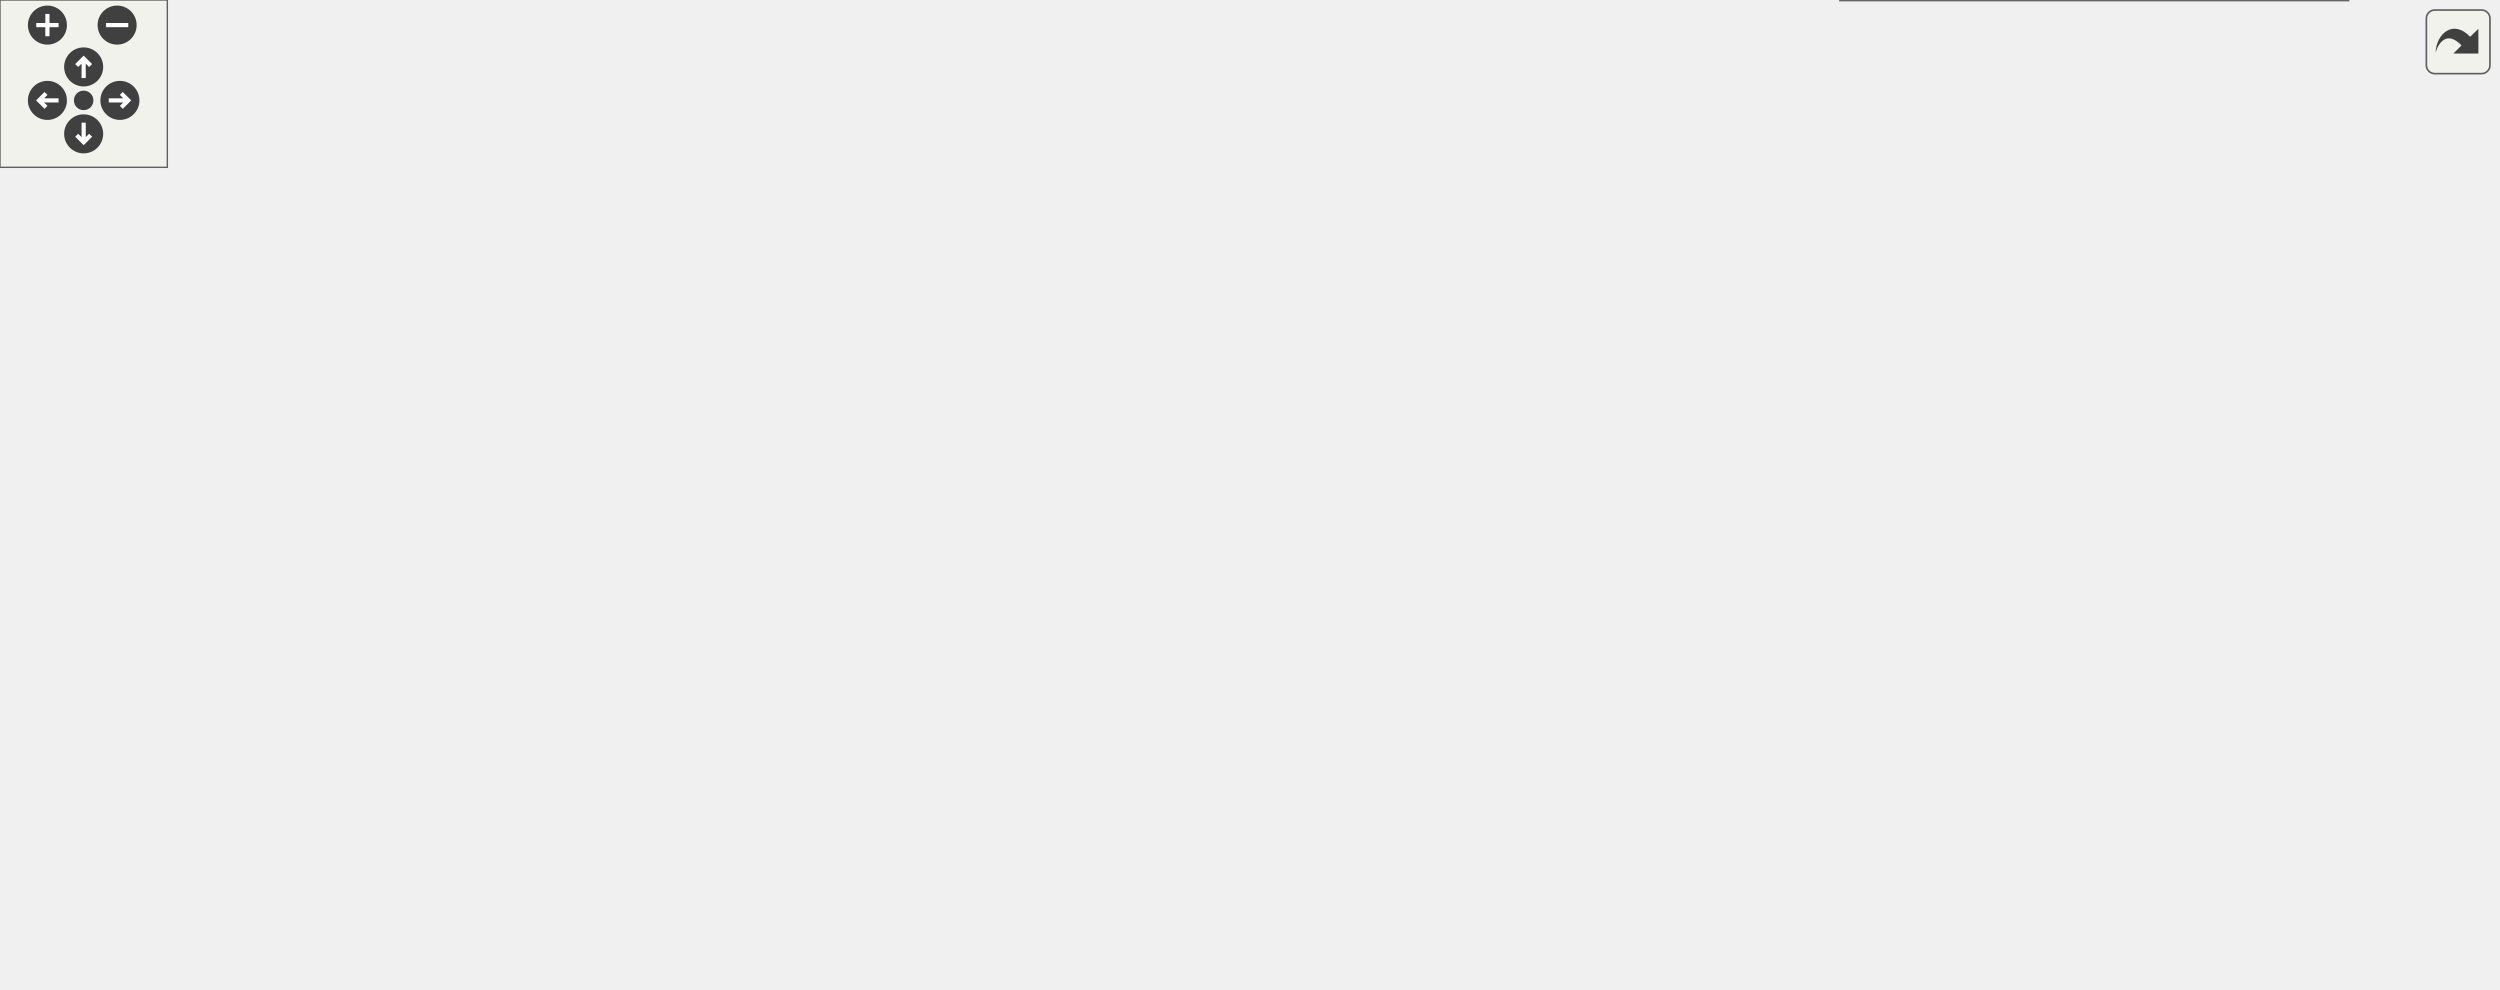
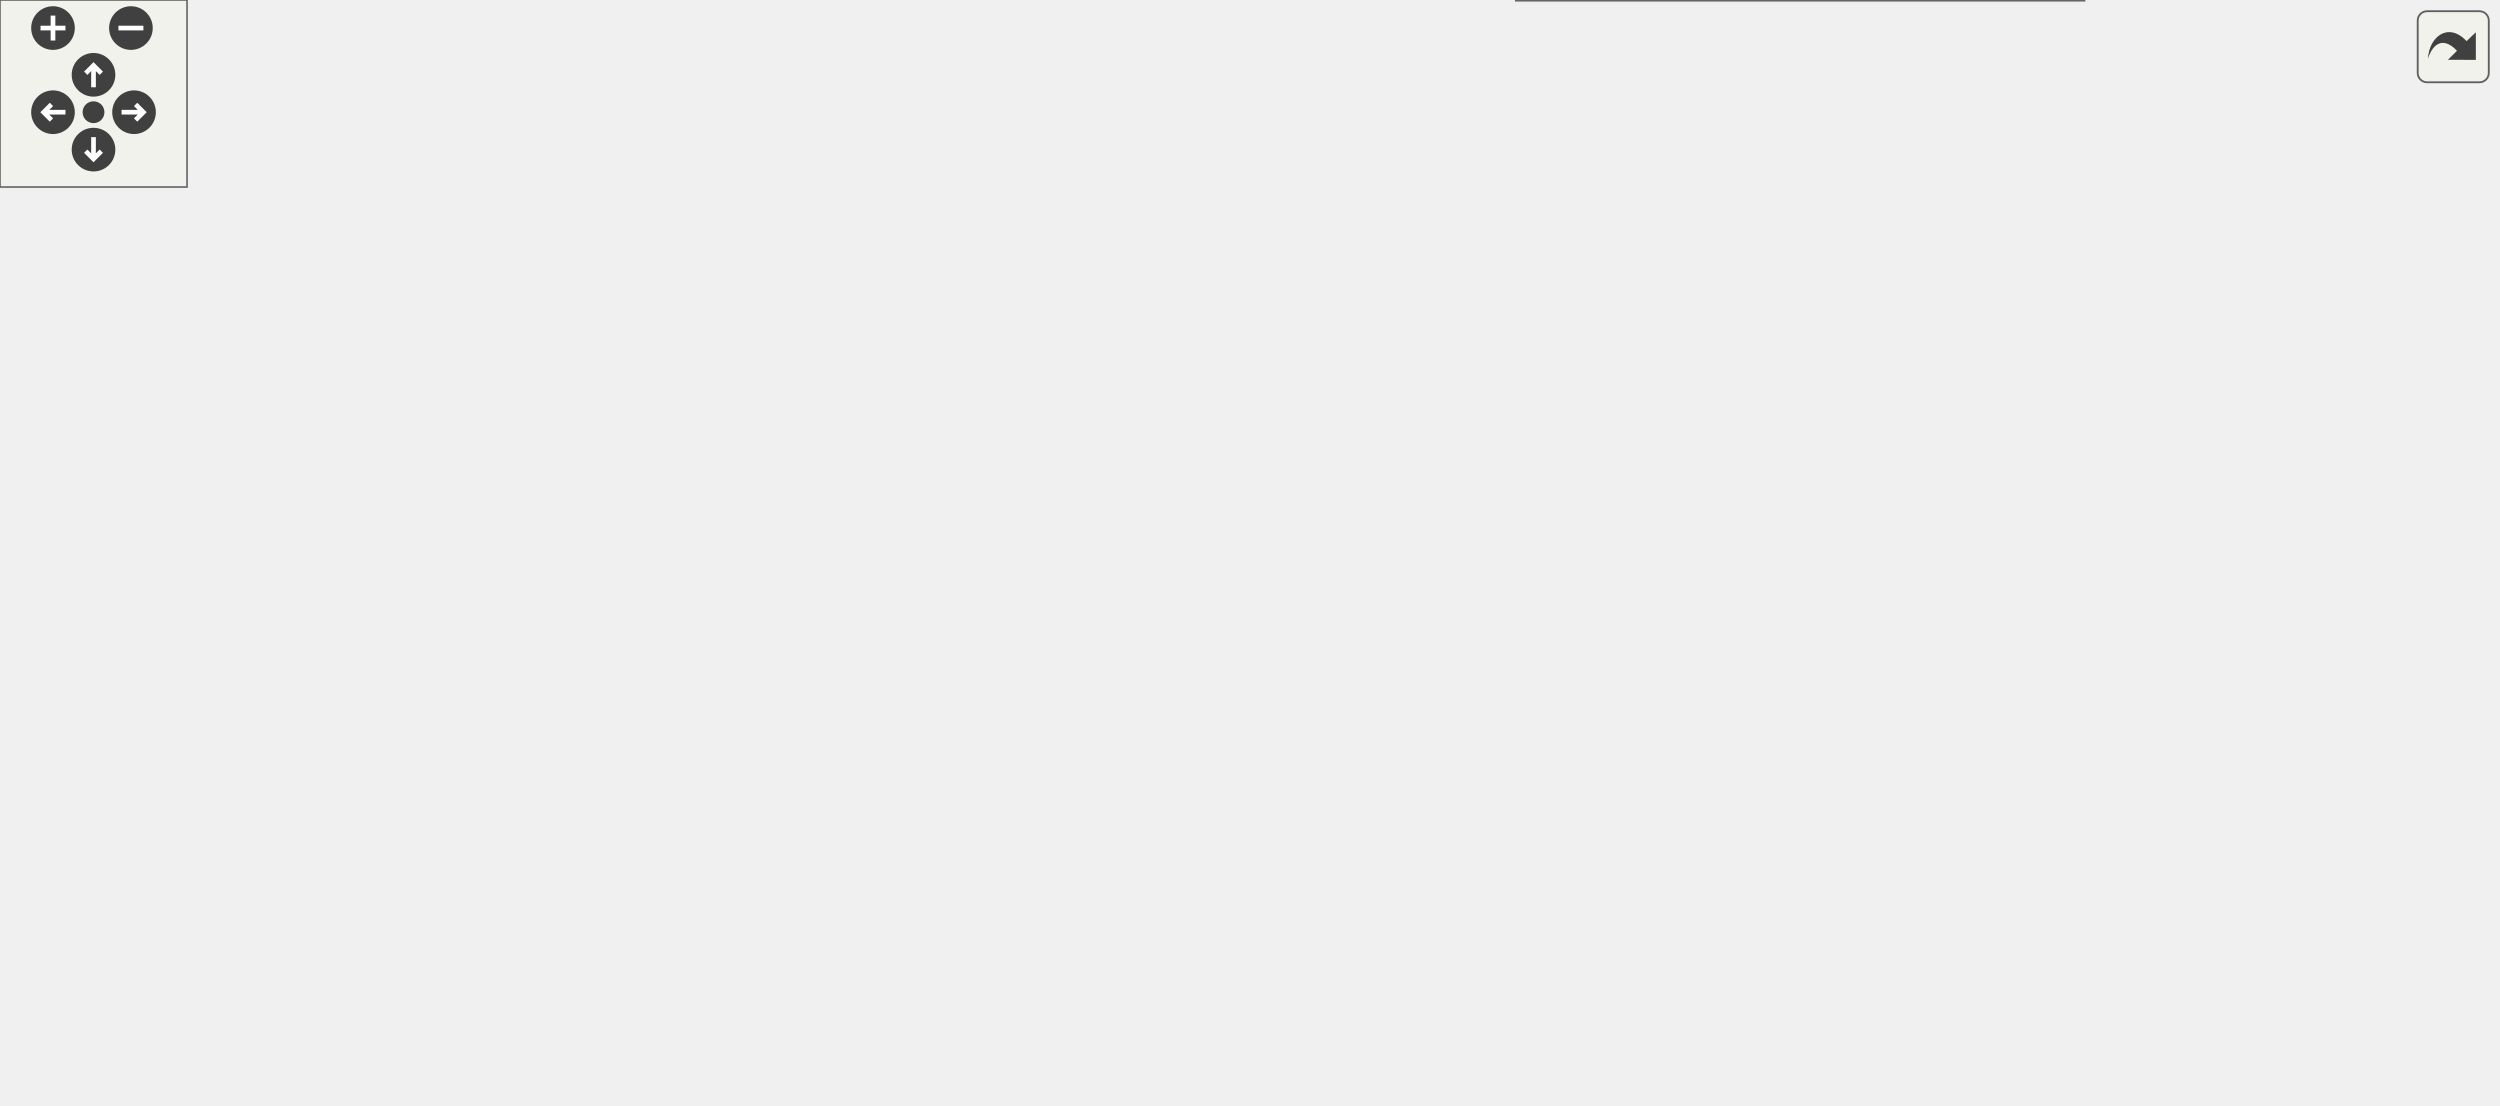
<svg xmlns="http://www.w3.org/2000/svg" xmlns:xlink="http://www.w3.org/1999/xlink" id="main" version="1.1" xml:space="preserve">
  <style type="text/css">
.edge:hover path { stroke: red; }
.edge:hover polygon { stroke: red; fill: red; }
</style>
  <defs>
    <circle id="rim" cx="0" cy="0" r="7" />
    <circle id="rim2" cx="0" cy="0" r="3.5" />
    <g id="zoomPlus">
      <use xlink:href="#rim" fill="#404040">
        <set attributeName="fill" to="#808080" begin="zoomplus.mouseover" end="zoomplus.mouseout" />
      </use>
      <path d="M-4,0h8M0,-4v8" fill="none" stroke="white" stroke-width="1.5" pointer-events="none" />
    </g>
    <g id="zoomMin">
      <use xlink:href="#rim" fill="#404040">
        <set attributeName="fill" to="#808080" begin="zoomminus.mouseover" end="zoomminus.mouseout" />
      </use>
      <path d="M-4,0h8" fill="none" stroke="white" stroke-width="1.5" pointer-events="none" />
    </g>
    <g id="dirArrow">
      <path fill="none" stroke="white" stroke-width="1.5" d="M0,-3.0v7 M-2.5,-0.5L0,-3.0L2.5,-0.5" />
    </g>
    <g id="resetDef">
      <use xlink:href="#rim2" fill="#404040">
        <set attributeName="fill" to="#808080" begin="reset.mouseover" end="reset.mouseout" />
      </use>
    </g>
  </defs>
  <svg id="graph" class="graph">
    <g id="viewport">
      <g id="node1" class="node">
        <g id="a_node1">
          <a xlink:title=" ">
-             <polygon fill="#999999" stroke="#666666" points="640,-294 526,-294 526,-275 640,-275 640,-294" />
-             <text text-anchor="middle" x="583" y="-282" font-family="Helvetica,sans-Serif" font-size="10.00">sqsh_mapper.h</text>
+             <polygon fill="#999999" stroke="#666666" points="515.5,-294 401.5,-294 401.5,-275 515.5,-275 515.5,-294" />
+             <text text-anchor="middle" x="458.5" y="-282" font-family="Helvetica,sans-Serif" font-size="10.00">sqsh_mapper.h</text>
          </a>
        </g>
      </g>
      <g id="node2" class="node">
        <g id="a_node2">
          <a xlink:href="sqsh__mapper__private_8h.html" target="_top" xlink:title=" ">
-             <polygon fill="white" stroke="#666666" points="670,-239 496,-239 496,-220 670,-220 670,-239" />
-             <text text-anchor="middle" x="583" y="-227" font-family="Helvetica,sans-Serif" font-size="10.00">sqsh_mapper_private.h</text>
+             <polygon fill="white" stroke="#666666" points="545.5,-239 371.5,-239 371.5,-220 545.5,-220 545.5,-239" />
+             <text text-anchor="middle" x="458.5" y="-227" font-family="Helvetica,sans-Serif" font-size="10.00">sqsh_mapper_private.h</text>
          </a>
        </g>
      </g>
      <g id="edge1" class="edge">
-         <path fill="none" stroke="#63b8ff" d="M583,-263.35C583,-255.1 583,-245.97 583,-239.44" />
-         <polygon fill="#63b8ff" stroke="#63b8ff" points="579.5,-263.23 583,-273.23 586.5,-263.23 579.5,-263.23" />
+         <path fill="none" stroke="#63b8ff" d="M458.5,-263.35C458.5,-255.1 458.5,-245.97 458.5,-239.44" />
+         <polygon fill="#63b8ff" stroke="#63b8ff" points="455,-263.23 458.5,-273.23 462,-263.23 455,-263.23" />
      </g>
      <g id="node3" class="node">
        <g id="a_node3">
          <a xlink:href="sqsh__metablock__private_8h.html" target="_top" xlink:title=" ">
-             <polygon fill="white" stroke="#666666" points="581.5,-184 384.5,-184 384.5,-165 581.5,-165 581.5,-184" />
-             <text text-anchor="middle" x="483" y="-172" font-family="Helvetica,sans-Serif" font-size="10.00">sqsh_metablock_private.h</text>
+             <polygon fill="white" stroke="#666666" points="457,-184 260,-184 260,-165 457,-165 457,-184" />
+             <text text-anchor="middle" x="358.5" y="-172" font-family="Helvetica,sans-Serif" font-size="10.00">sqsh_metablock_private.h</text>
          </a>
        </g>
      </g>
      <g id="edge2" class="edge">
-         <path fill="none" stroke="#63b8ff" d="M555.89,-214.13C537.96,-204.63 515.02,-192.47 499.71,-184.36" />
-         <polygon fill="#63b8ff" stroke="#63b8ff" points="554.22,-217.21 564.7,-218.8 557.5,-211.02 554.22,-217.21" />
+         <path fill="none" stroke="#63b8ff" d="M431.39,-214.13C413.46,-204.63 390.52,-192.47 375.21,-184.36" />
+         <polygon fill="#63b8ff" stroke="#63b8ff" points="429.72,-217.21 440.2,-218.8 433,-211.02 429.72,-217.21" />
      </g>
      <g id="node9" class="node">
        <g id="a_node9">
          <a xlink:href="sqsh__table__private_8h.html" target="_top" xlink:title=" ">
-             <polygon fill="white" stroke="#666666" points="766.5,-184 599.5,-184 599.5,-165 766.5,-165 766.5,-184" />
-             <text text-anchor="middle" x="683" y="-172" font-family="Helvetica,sans-Serif" font-size="10.00">sqsh_table_private.h</text>
-           </a>
-         </g>
-       </g>
-       <g id="edge8" class="edge">
-         <path fill="none" stroke="#63b8ff" d="M610.11,-214.13C628.04,-204.63 650.98,-192.47 666.29,-184.36" />
-         <polygon fill="#63b8ff" stroke="#63b8ff" points="608.5,-211.02 601.3,-218.8 611.78,-217.21 608.5,-211.02" />
+             <polygon fill="white" stroke="#666666" points="680,-184 513,-184 513,-165 680,-165 680,-184" />
+             <text text-anchor="middle" x="596.5" y="-172" font-family="Helvetica,sans-Serif" font-size="10.00">sqsh_table_private.h</text>
+           </a>
+         </g>
+       </g>
+       <g id="edge9" class="edge">
+         <path fill="none" stroke="#63b8ff" d="M492.47,-215.45C517.66,-205.78 551.32,-192.85 573.44,-184.36" />
+         <polygon fill="#63b8ff" stroke="#63b8ff" points="491.4,-212.11 483.32,-218.97 493.91,-218.65 491.4,-212.11" />
      </g>
      <g id="node4" class="node">
        <g id="a_node4">
-           <a xlink:href="sqsh__chrome__private_8h.html" target="_top" xlink:title=" ">
-             <polygon fill="white" stroke="#666666" points="174,-129 0,-129 0,-110 174,-110 174,-129" />
-             <text text-anchor="middle" x="87" y="-117" font-family="Helvetica,sans-Serif" font-size="10.00">sqsh_chrome_private.h</text>
+           <a xlink:href="sqsh__directory__private_8h.html" target="_top" xlink:title=" ">
+             <polygon fill="white" stroke="#666666" points="382,-129 185,-129 185,-110 382,-110 382,-129" />
+             <text text-anchor="middle" x="283.5" y="-117" font-family="Helvetica,sans-Serif" font-size="10.00">sqsh_directory_private.h</text>
          </a>
        </g>
      </g>
      <g id="edge3" class="edge">
-         <path fill="none" stroke="#63b8ff" d="M404.84,-163.04C331.69,-153.25 223.54,-138.77 154.17,-129.49" />
-         <polygon fill="#63b8ff" stroke="#63b8ff" points="403.95,-166.45 414.32,-164.31 404.88,-159.51 403.95,-166.45" />
-       </g>
-       <g id="node5" class="node">
-         <g id="a_node5">
-           <a xlink:href="sqsh__directory__private_8h.html" target="_top" xlink:title=" ">
-             <polygon fill="white" stroke="#666666" points="389.5,-129 192.5,-129 192.5,-110 389.5,-110 389.5,-129" />
-             <text text-anchor="middle" x="291" y="-117" font-family="Helvetica,sans-Serif" font-size="10.00">sqsh_directory_private.h</text>
-           </a>
-         </g>
-       </g>
-       <g id="edge4" class="edge">
-         <path fill="none" stroke="#63b8ff" d="M439.5,-161.49C404.23,-151.76 355.31,-138.25 323.41,-129.45" />
-         <polygon fill="#63b8ff" stroke="#63b8ff" points="438.4,-164.82 448.97,-164.11 440.26,-158.07 438.4,-164.82" />
+         <path fill="none" stroke="#63b8ff" d="M336.45,-157.92C323.28,-148.61 307.03,-137.13 296.03,-129.36" />
+         <polygon fill="#63b8ff" stroke="#63b8ff" points="334.35,-160.72 344.54,-163.64 338.39,-155.01 334.35,-160.72" />
      </g>
      <g id="node6" class="node">
        <g id="a_node6">
          <a xlink:href="sqsh__inode__private_8h.html" target="_top" xlink:title=" ">
-             <polygon fill="white" stroke="#666666" points="574.5,-129 407.5,-129 407.5,-110 574.5,-110 574.5,-129" />
-             <text text-anchor="middle" x="491" y="-117" font-family="Helvetica,sans-Serif" font-size="10.00">sqsh_inode_private.h</text>
+             <polygon fill="white" stroke="#666666" points="167,-129 0,-129 0,-110 167,-110 167,-129" />
+             <text text-anchor="middle" x="83.5" y="-117" font-family="Helvetica,sans-Serif" font-size="10.00">sqsh_inode_private.h</text>
          </a>
        </g>
      </g>
      <g id="edge5" class="edge">
-         <path fill="none" stroke="#63b8ff" d="M486,-153.64C487.25,-145.31 488.65,-136.05 489.65,-129.44" />
-         <polygon fill="#63b8ff" stroke="#63b8ff" points="482.58,-152.84 484.55,-163.25 489.5,-153.89 482.58,-152.84" />
+         <path fill="none" stroke="#63b8ff" d="M300.73,-162.37C249.94,-152.58 176.99,-138.52 129.92,-129.45" />
+         <polygon fill="#63b8ff" stroke="#63b8ff" points="299.88,-165.77 310.36,-164.22 301.21,-158.89 299.88,-165.77" />
      </g>
      <g id="node7" class="node">
        <g id="a_node7">
          <a xlink:href="sqsh__xattr__private_8h.html" target="_top" xlink:title=" ">
-             <polygon fill="white" stroke="#666666" points="759.5,-129 592.5,-129 592.5,-110 759.5,-110 759.5,-129" />
-             <text text-anchor="middle" x="676" y="-117" font-family="Helvetica,sans-Serif" font-size="10.00">sqsh_xattr_private.h</text>
-           </a>
-         </g>
+             <polygon fill="white" stroke="#666666" points="567,-129 400,-129 400,-110 567,-110 567,-129" />
+             <text text-anchor="middle" x="483.5" y="-117" font-family="Helvetica,sans-Serif" font-size="10.00">sqsh_xattr_private.h</text>
+           </a>
+         </g>
+       </g>
+       <g id="edge7" class="edge">
+         <path fill="none" stroke="#63b8ff" d="M390.19,-160.06C412.9,-150.43 442.84,-137.74 462.61,-129.36" />
+         <polygon fill="#63b8ff" stroke="#63b8ff" points="388.94,-156.79 381.1,-163.92 391.67,-163.24 388.94,-156.79" />
+       </g>
+       <g id="node5" class="node">
+         <g id="a_node5">
+           <a xlink:href="sqsh__tree__private_8h.html" target="_top" xlink:title=" ">
+             <polygon fill="white" stroke="#666666" points="363,-74 204,-74 204,-55 363,-55 363,-74" />
+             <text text-anchor="middle" x="283.5" y="-62" font-family="Helvetica,sans-Serif" font-size="10.00">sqsh_tree_private.h</text>
+           </a>
+         </g>
+       </g>
+       <g id="edge4" class="edge">
+         <path fill="none" stroke="#63b8ff" d="M283.5,-98.35C283.5,-90.1 283.5,-80.97 283.5,-74.44" />
+         <polygon fill="#63b8ff" stroke="#63b8ff" points="280,-98.23 283.5,-108.23 287,-98.23 280,-98.23" />
      </g>
      <g id="edge6" class="edge">
-         <path fill="none" stroke="#63b8ff" d="M526.73,-161.49C562.18,-151.76 611.36,-138.25 643.42,-129.45" />
-         <polygon fill="#63b8ff" stroke="#63b8ff" points="525.92,-158.09 517.2,-164.11 527.77,-164.84 525.92,-158.09" />
+         <path fill="none" stroke="#63b8ff" d="M128.34,-106.62C165.11,-96.87 216.37,-83.29 249.74,-74.45" />
+         <polygon fill="#63b8ff" stroke="#63b8ff" points="127.66,-103.18 118.89,-109.12 129.45,-109.94 127.66,-103.18" />
      </g>
      <g id="node8" class="node">
        <g id="a_node8">
          <a xlink:href="sqsh__archive__private_8h.html" target="_top" xlink:title=" ">
-             <polygon fill="white" stroke="#666666" points="842,-19 660,-19 660,0 842,0 842,-19" />
-             <text text-anchor="middle" x="751" y="-7" font-family="Helvetica,sans-Serif" font-size="10.00">sqsh_archive_private.h</text>
-           </a>
-         </g>
-       </g>
-       <g id="edge7" class="edge">
-         <path fill="none" stroke="#63b8ff" d="M688.5,-100.49C704.74,-77.11 732.46,-37.2 744.78,-19.46" />
-         <polygon fill="#63b8ff" stroke="#63b8ff" points="685.83,-98.21 683,-108.42 691.58,-102.2 685.83,-98.21" />
-       </g>
-       <g id="edge12" class="edge">
-         <path fill="none" stroke="#63b8ff" d="M680.34,-153.35C679.25,-145.1 678.04,-135.97 677.18,-129.44" />
-         <polygon fill="#63b8ff" stroke="#63b8ff" points="676.87,-153.79 681.65,-163.25 683.81,-152.88 676.87,-153.79" />
+             <polygon fill="white" stroke="#666666" points="668.5,-19 486.5,-19 486.5,0 668.5,0 668.5,-19" />
+             <text text-anchor="middle" x="577.5" y="-7" font-family="Helvetica,sans-Serif" font-size="10.00">sqsh_archive_private.h</text>
+           </a>
+         </g>
+       </g>
+       <g id="edge8" class="edge">
+         <path fill="none" stroke="#63b8ff" d="M498.63,-101.12C518.9,-77.83 554.12,-37.36 569.7,-19.46" />
+         <polygon fill="#63b8ff" stroke="#63b8ff" points="496.11,-98.68 492.19,-108.52 501.39,-103.28 496.11,-98.68" />
+       </g>
+       <g id="edge15" class="edge">
+         <path fill="none" stroke="#63b8ff" d="M567.01,-159.67C546.58,-150.09 520.01,-137.62 502.39,-129.36" />
+         <polygon fill="#63b8ff" stroke="#63b8ff" points="565.42,-162.79 575.96,-163.87 568.39,-156.45 565.42,-162.79" />
      </g>
      <g id="node10" class="node">
        <g id="a_node10">
          <a xlink:href="sqsh__file_8h.html" target="_top" xlink:title=" ">
-             <polygon fill="white" stroke="#666666" points="876.5,-129 777.5,-129 777.5,-110 876.5,-110 876.5,-129" />
-             <text text-anchor="middle" x="827" y="-117" font-family="Helvetica,sans-Serif" font-size="10.00">sqsh_file.h</text>
-           </a>
-         </g>
-       </g>
-       <g id="edge9" class="edge">
-         <path fill="none" stroke="#63b8ff" d="M718.09,-160.58C744.41,-150.9 779.75,-137.89 802.93,-129.36" />
-         <polygon fill="#63b8ff" stroke="#63b8ff" points="717.02,-157.25 708.85,-163.99 719.44,-163.82 717.02,-157.25" />
+             <polygon fill="white" stroke="#666666" points="801,-129 702,-129 702,-110 801,-110 801,-129" />
+             <text text-anchor="middle" x="751.5" y="-117" font-family="Helvetica,sans-Serif" font-size="10.00">sqsh_file.h</text>
+           </a>
+         </g>
+       </g>
+       <g id="edge10" class="edge">
+         <path fill="none" stroke="#63b8ff" d="M633.48,-160.85C661.8,-151.17 700.14,-138.06 725.34,-129.45" />
+         <polygon fill="#63b8ff" stroke="#63b8ff" points="632.56,-157.47 624.23,-164.02 634.82,-164.1 632.56,-157.47" />
+       </g>
+       <g id="node12" class="node">
+         <g id="a_node12">
+           <a xlink:href="sqsh__tree_8h.html" target="_top" xlink:title=" ">
+             <polygon fill="white" stroke="#666666" points="684,-129 585,-129 585,-110 684,-110 684,-129" />
+             <text text-anchor="middle" x="634.5" y="-117" font-family="Helvetica,sans-Serif" font-size="10.00">sqsh_tree.h</text>
+           </a>
+         </g>
+       </g>
+       <g id="edge13" class="edge">
+         <path fill="none" stroke="#63b8ff" d="M609.3,-155.65C615.62,-146.84 622.96,-136.59 628.09,-129.44" />
+         <polygon fill="#63b8ff" stroke="#63b8ff" points="606.64,-153.35 603.66,-163.52 612.33,-157.43 606.64,-153.35" />
      </g>
      <g id="node11" class="node">
        <g id="a_node11">
          <a xlink:href="sqsh__file__private_8h.html" target="_top" xlink:title=" ">
-             <polygon fill="white" stroke="#666666" points="895.5,-74 736.5,-74 736.5,-55 895.5,-55 895.5,-74" />
-             <text text-anchor="middle" x="816" y="-62" font-family="Helvetica,sans-Serif" font-size="10.00">sqsh_file_private.h</text>
-           </a>
-         </g>
-       </g>
-       <g id="edge10" class="edge">
-         <path fill="none" stroke="#63b8ff" d="M822.88,-98.64C821.15,-90.31 819.23,-81.05 817.86,-74.44" />
-         <polygon fill="#63b8ff" stroke="#63b8ff" points="819.42,-99.19 824.88,-108.27 826.27,-97.76 819.42,-99.19" />
+             <polygon fill="white" stroke="#666666" points="791,-74 632,-74 632,-55 791,-55 791,-74" />
+             <text text-anchor="middle" x="711.5" y="-62" font-family="Helvetica,sans-Serif" font-size="10.00">sqsh_file_private.h</text>
+           </a>
+         </g>
      </g>
      <g id="edge11" class="edge">
-         <path fill="none" stroke="#63b8ff" d="M796.21,-47.37C784.92,-38.16 771.21,-26.98 761.86,-19.36" />
-         <polygon fill="#63b8ff" stroke="#63b8ff" points="793.84,-49.95 803.8,-53.55 798.26,-44.52 793.84,-49.95" />
+         <path fill="none" stroke="#63b8ff" d="M738.03,-100.65C731.38,-91.84 723.64,-81.59 718.25,-74.44" />
+         <polygon fill="#63b8ff" stroke="#63b8ff" points="735.17,-102.67 743.98,-108.54 740.75,-98.45 735.17,-102.67" />
+       </g>
+       <g id="edge12" class="edge">
+         <path fill="none" stroke="#63b8ff" d="M678.19,-50.32C653.77,-40.67 621.28,-27.82 599.9,-19.36" />
+         <polygon fill="#63b8ff" stroke="#63b8ff" points="676.77,-53.53 687.36,-53.95 679.35,-47.02 676.77,-53.53" />
+       </g>
+       <g id="edge14" class="edge">
+         <path fill="none" stroke="#63b8ff" d="M573.33,-109.26C508.57,-99.48 407.02,-84.15 342.93,-74.47" />
+         <polygon fill="#63b8ff" stroke="#63b8ff" points="572.68,-112.7 583.09,-110.74 573.72,-105.78 572.68,-112.7" />
      </g>
    </g>
  </svg>
  <g id="navigator" transform="translate(0 0)" fill="#404254">
    <rect fill="#f2f5e9" fill-opacity="0.5" stroke="#606060" stroke-width=".5" x="0" y="0" width="60" height="60" />
    <use id="zoomplus" xlink:href="#zoomPlus" x="17" y="9" />
    <use id="zoomminus" xlink:href="#zoomMin" x="42" y="9" />
    <use id="reset" xlink:href="#resetDef" x="30" y="36" />
    <g id="arrowUp" xlink:href="#dirArrow" transform="translate(30 24)">
      <use xlink:href="#rim" fill="#404040">
        <set attributeName="fill" to="#808080" begin="arrowUp.mouseover" end="arrowUp.mouseout" />
      </use>
      <path fill="none" stroke="white" stroke-width="1.5" d="M0,-3.0v7 M-2.5,-0.5L0,-3.0L2.5,-0.5" />
    </g>
    <g id="arrowRight" xlink:href="#dirArrow" transform="rotate(90) translate(36 -43)">
      <use xlink:href="#rim" fill="#404040">
        <set attributeName="fill" to="#808080" begin="arrowRight.mouseover" end="arrowRight.mouseout" />
      </use>
      <path fill="none" stroke="white" stroke-width="1.5" d="M0,-3.0v7 M-2.5,-0.5L0,-3.0L2.5,-0.5" />
    </g>
    <g id="arrowDown" xlink:href="#dirArrow" transform="rotate(180) translate(-30 -48)">
      <use xlink:href="#rim" fill="#404040">
        <set attributeName="fill" to="#808080" begin="arrowDown.mouseover" end="arrowDown.mouseout" />
      </use>
      <path fill="none" stroke="white" stroke-width="1.5" d="M0,-3.0v7 M-2.5,-0.5L0,-3.0L2.5,-0.5" />
    </g>
    <g id="arrowLeft" xlink:href="#dirArrow" transform="rotate(270) translate(-36 17)">
      <use xlink:href="#rim" fill="#404040">
        <set attributeName="fill" to="#808080" begin="arrowLeft.mouseover" end="arrowLeft.mouseout" />
      </use>
      <path fill="none" stroke="white" stroke-width="1.5" d="M0,-3.0v7 M-2.5,-0.5L0,-3.0L2.5,-0.5" />
    </g>
  </g>
  <svg viewBox="0 0 15 15" width="100%" height="30px" preserveAspectRatio="xMaxYMin meet">
    <g id="arrow_out" transform="scale(0.3 0.3)">
      <a xlink:href="sqsh__mapper_8h__dep__incl_org.svg" target="_base">
        <rect id="button" ry="5" rx="5" y="6" x="6" height="38" width="38" fill="#f2f5e9" fill-opacity="0.5" stroke="#606060" stroke-width="1.0" />
        <path id="arrow" d="M 11.5,31.437 C 11.94,20.098 22.043,11.323 32.159,21.979 L 37.069,17.246 C 37.069,17.246 37.088,32 37.088,32 L 22.16,31.978 C 22.16,31.978 26.998,27.14 26.998,27.14 C 18.529,18.264 13.292,25.23 11.5,31.437 z" style="fill:#404040;" />
      </a>
    </g>
  </svg>
</svg>
